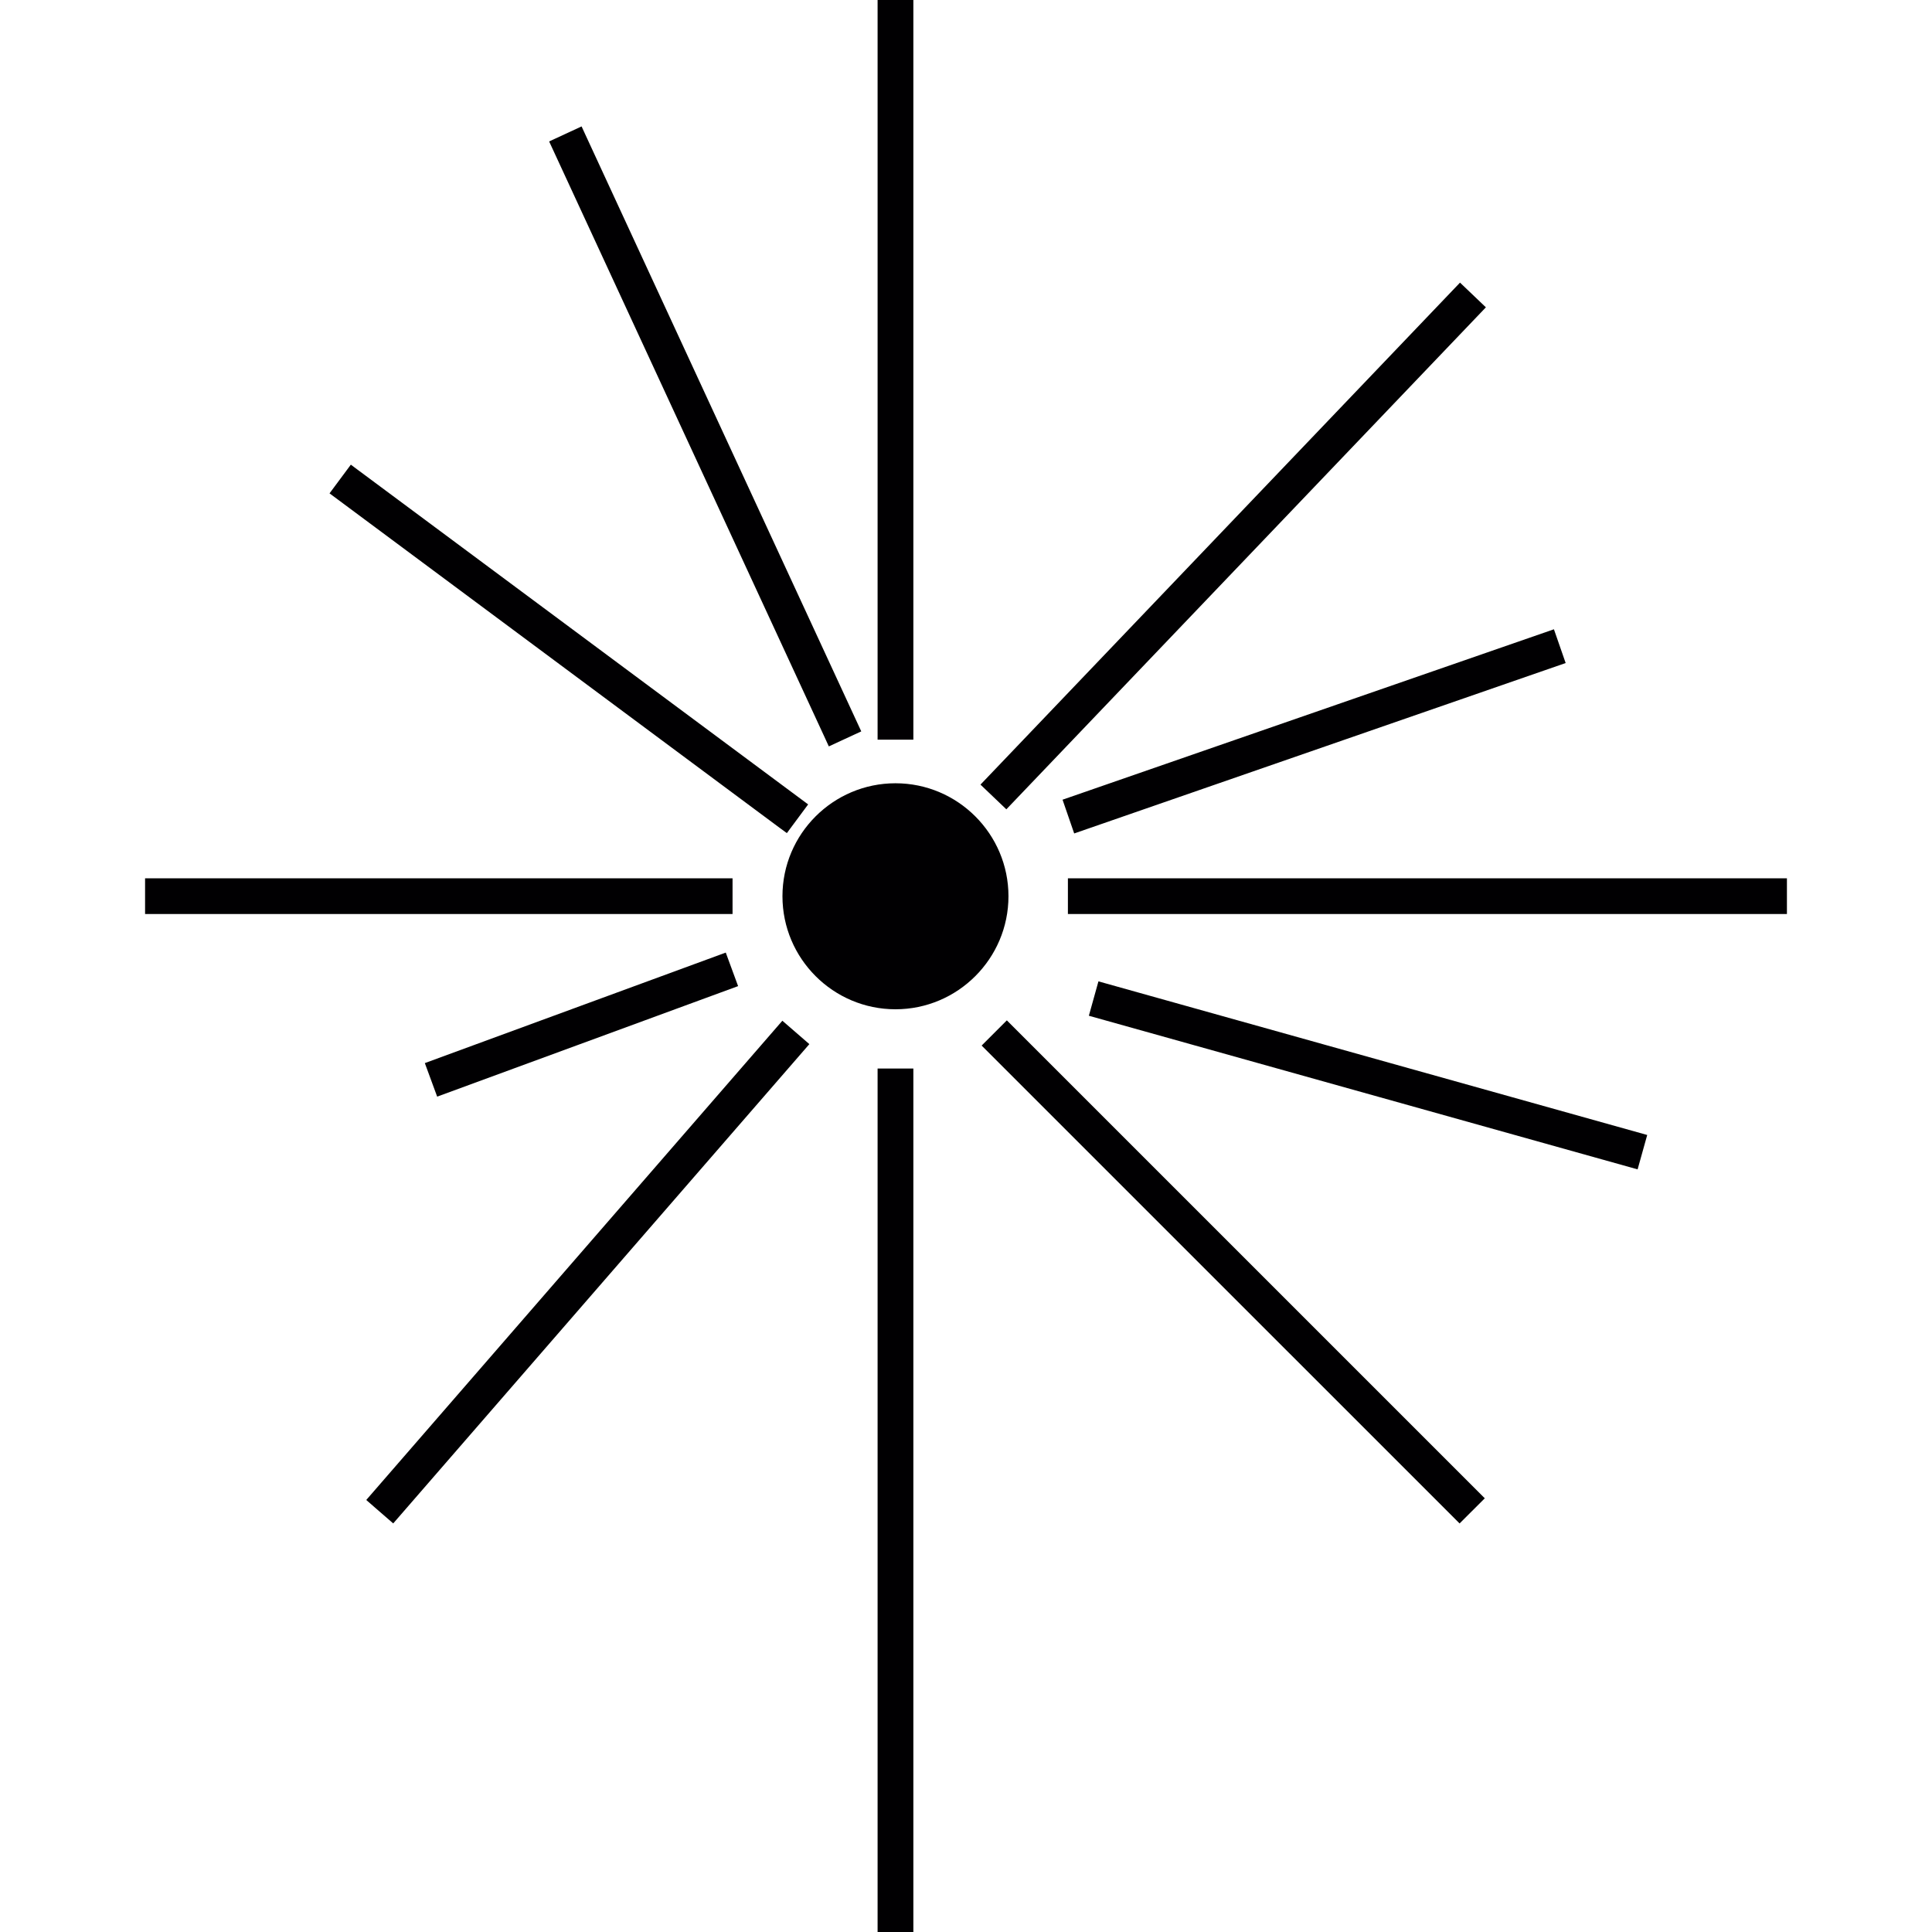
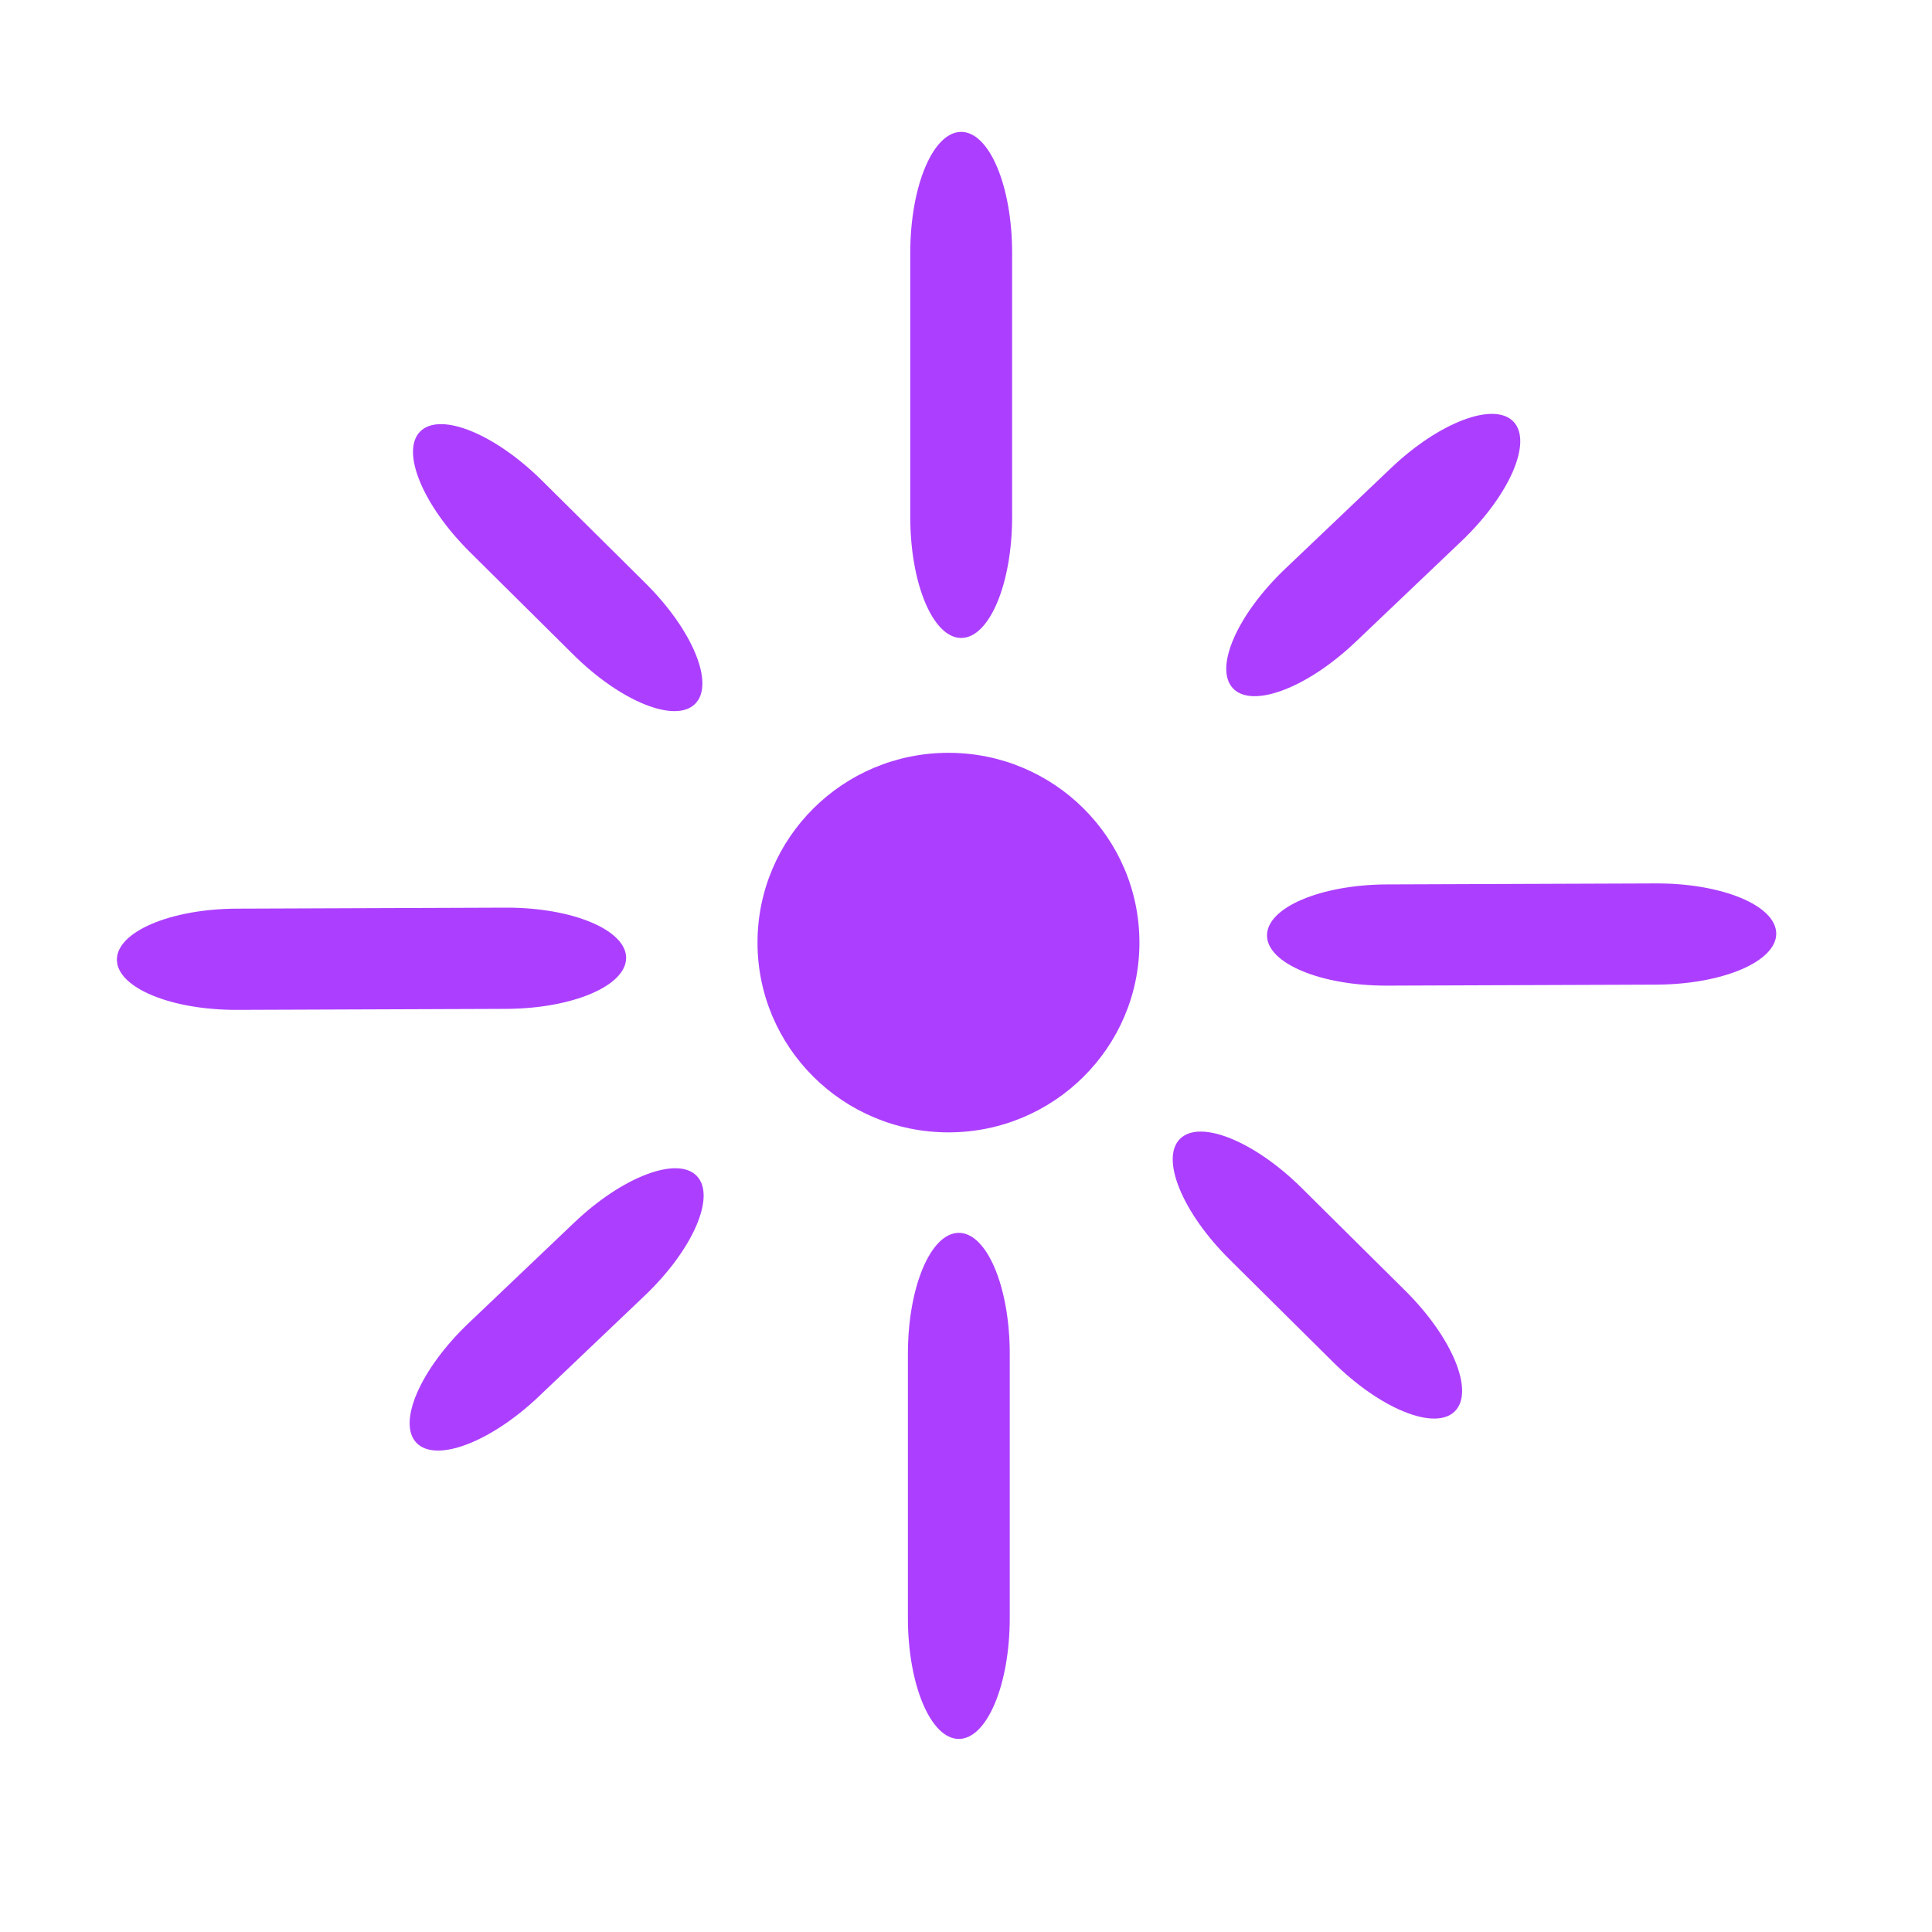
<svg xmlns="http://www.w3.org/2000/svg" height="800px" width="800px" version="1.1" id="Capa_1" viewBox="0 0 195.645 195.645" xml:space="preserve">
-   <g>
-     <path style="fill:#010002;" d="M102.123,90.756c0,6.313-5.136,11.449-11.442,11.449c-6.313,0-11.445-5.136-11.445-11.449   c0-6.306,5.132-11.438,11.445-11.438C96.987,79.318,102.123,84.45,102.123,90.756z M108.142,88.945v3.615h72.812v-3.615H108.142z    M99.406,105.88l48.4,48.393l2.552-2.548l-48.4-48.397L99.406,105.88z M88.87,195.645h3.622v-87.438H88.87V195.645z M74.182,88.945   H14.691v3.615h59.491V88.945z M92.492,0H88.87v74.905h3.622V0z M79.683,84.364l2.154-2.906L36.204,47.559l-0.676-0.505   l-2.158,2.906L79,83.867L79.683,84.364z M150.469,31.122l-2.62-2.502L99.288,79.454l2.62,2.502L150.469,31.122z M37.088,151.897   l2.731,2.373l42.141-48.536l-2.734-2.369L37.088,151.897z M110.264,102.86l55.569,15.557l0.973-3.482l-55.572-15.557   L110.264,102.86z M43.021,107.655l1.249,3.396l30.474-11.191l-1.249-3.396L43.021,107.655z M108.779,84.4l49.768-17.257   l-1.188-3.418l-49.76,17.257L108.779,84.4z M83.931,75.585l3.285-1.521L59.248,13.571l-0.354-0.769l-3.285,1.521L83.58,74.819   L83.931,75.585z" />
-   </g>
+   <defs id="defs1" />
+   <g id="g1" style="fill:#ac3fff;fill-opacity:1;stroke:none;stroke-opacity:1" transform="matrix(1.054317,0,0,1.047775,-3.087692,-2.290203)">
+ 	
+ </g>
+   <ellipse style="fill:#ac3fff;fill-opacity:1;fill-rule:evenodd;stroke:none;stroke-width:9.746;stroke-dasharray:none;stroke-opacity:1" id="path1" cx="96.047" cy="95.452" rx="19.338" ry="19.218" />
+   <rect style="fill:#ac3fff;fill-opacity:1;fill-rule:evenodd;stroke:none;stroke-width:4.775;stroke-dasharray:none;stroke-opacity:1" id="rect2" width="10.314" height="51.248" x="92.179" y="13.356" rx="12.251" />
+   <rect style="fill:#ac3fff;fill-opacity:1;fill-rule:evenodd;stroke:none;stroke-width:4.775;stroke-dasharray:none;stroke-opacity:1" id="rect2-3" width="10.314" height="51.248" x="91.939" y="124.845" rx="12.251" />
+   <rect style="fill:#ac3fff;fill-opacity:1;fill-rule:evenodd;stroke:none;stroke-width:4.775;stroke-dasharray:none;stroke-opacity:1" id="rect2-3-3" width="10.25" height="51.568" x="-100.33" y="127.948" rx="12.175" transform="matrix(-0.0037487,-0.999993,0.9999931,-0.00370233,0,0)" />
+   <rect style="fill:#ac3fff;fill-opacity:1;fill-rule:evenodd;stroke:none;stroke-width:4.775;stroke-dasharray:none;stroke-opacity:1" id="rect2-3-3-4" width="10.25" height="51.568" x="-102.353" y="11.473" rx="12.175" transform="matrix(-0.0037487,-0.999993,0.9999931,-0.00370233,0,0)" />
+   <rect style="fill:#ac3fff;fill-opacity:1;fill-rule:evenodd;stroke:none;stroke-width:4.169;stroke-dasharray:none;stroke-opacity:1" id="rect2-3-3-9" width="10.282" height="39.19" x="-6.191" y="60.99" rx="12.213" transform="matrix(0.7099828,-0.704219,0.7100674,0.7041337,0,0)" />
+   <rect style="fill:#ac3fff;fill-opacity:1;fill-rule:evenodd;stroke:none;stroke-width:4.169;stroke-dasharray:none;stroke-opacity:1" id="rect2-3-3-9-1" width="10.282" height="39.19" x="-2.888" y="166.035" rx="12.213" transform="matrix(0.7099828,-0.704219,0.7100674,0.7041337,0,0)" />
+   <rect style="fill:#ac3fff;fill-opacity:1;fill-rule:evenodd;stroke:none;stroke-width:4.169;stroke-dasharray:none;stroke-opacity:1" id="rect2-3-3-9-4" width="10.28" height="39.195" x="-141.733" y="41.805" rx="12.211" transform="matrix(-0.6924939,-0.7214237,0.724306,-0.6894787,0,0)" />
+   <rect style="fill:#ac3fff;fill-opacity:1;fill-rule:evenodd;stroke:none;stroke-width:4.169;stroke-dasharray:none;stroke-opacity:1" id="rect2-3-3-9-4-6" width="10.28" height="39.195" x="-140.048" y="-70.756" rx="12.211" transform="matrix(-0.6924939,-0.7214237,0.724306,-0.6894787,0,0)" />
</svg>
